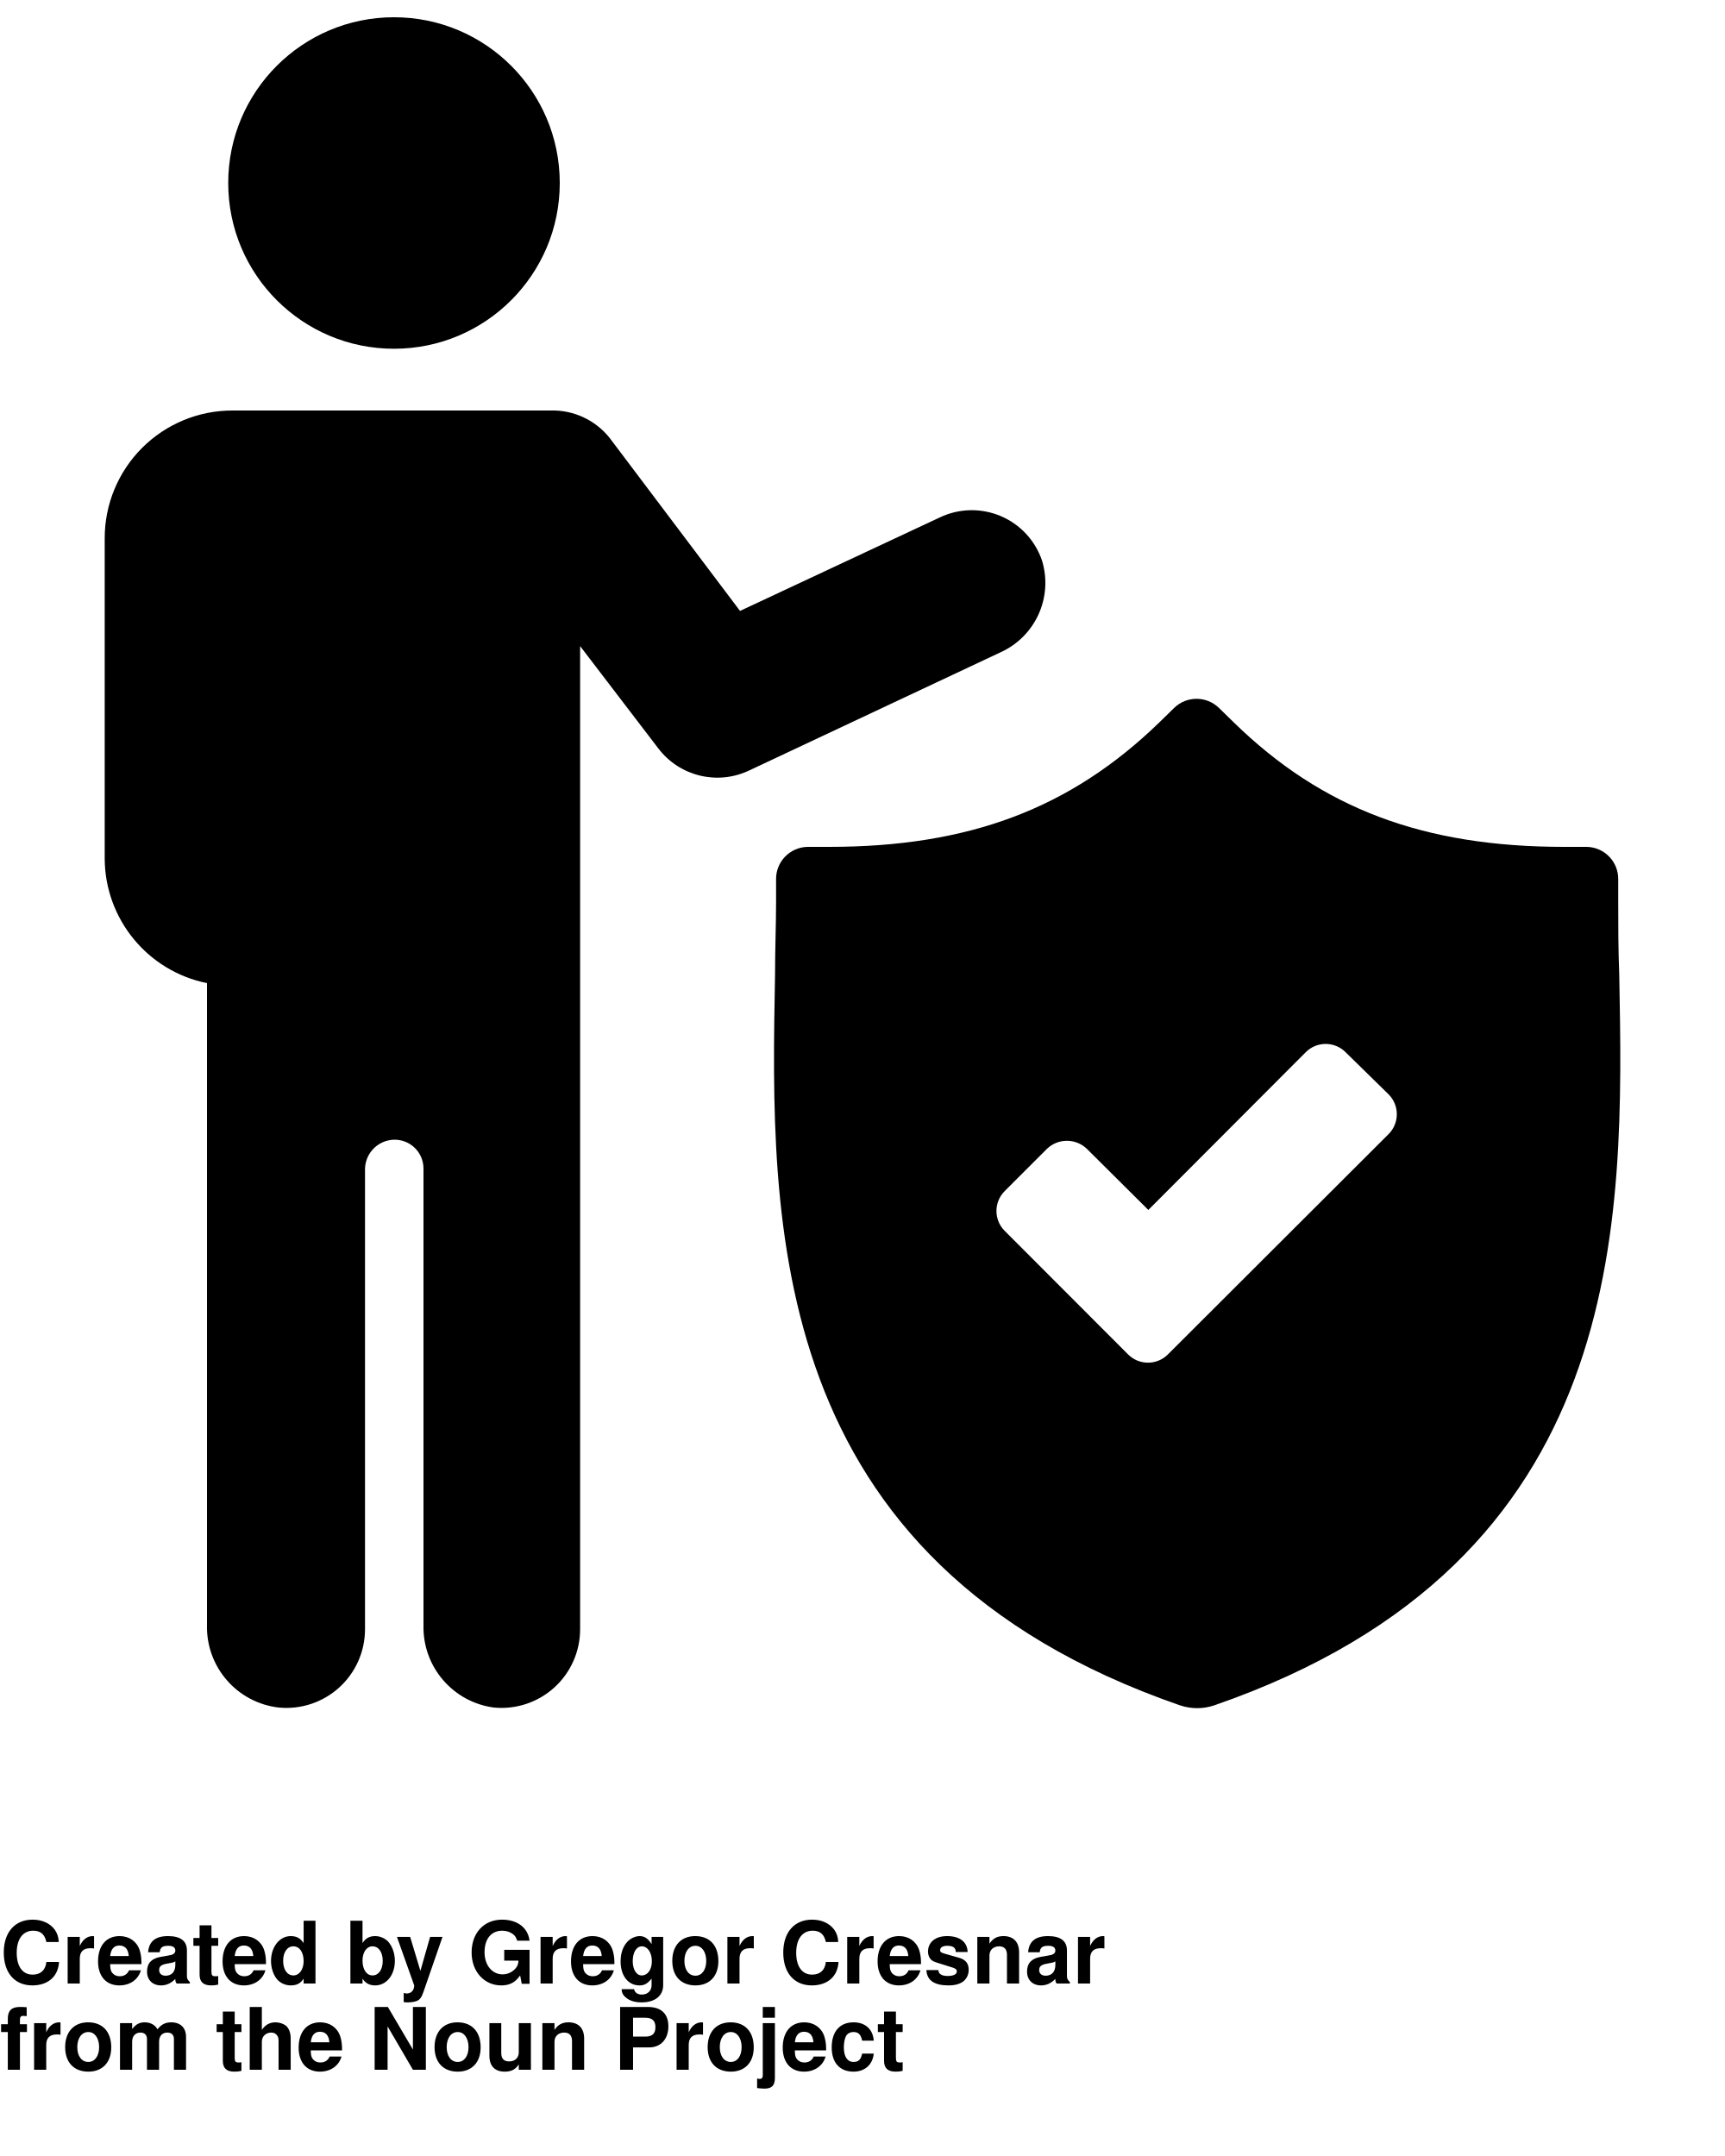
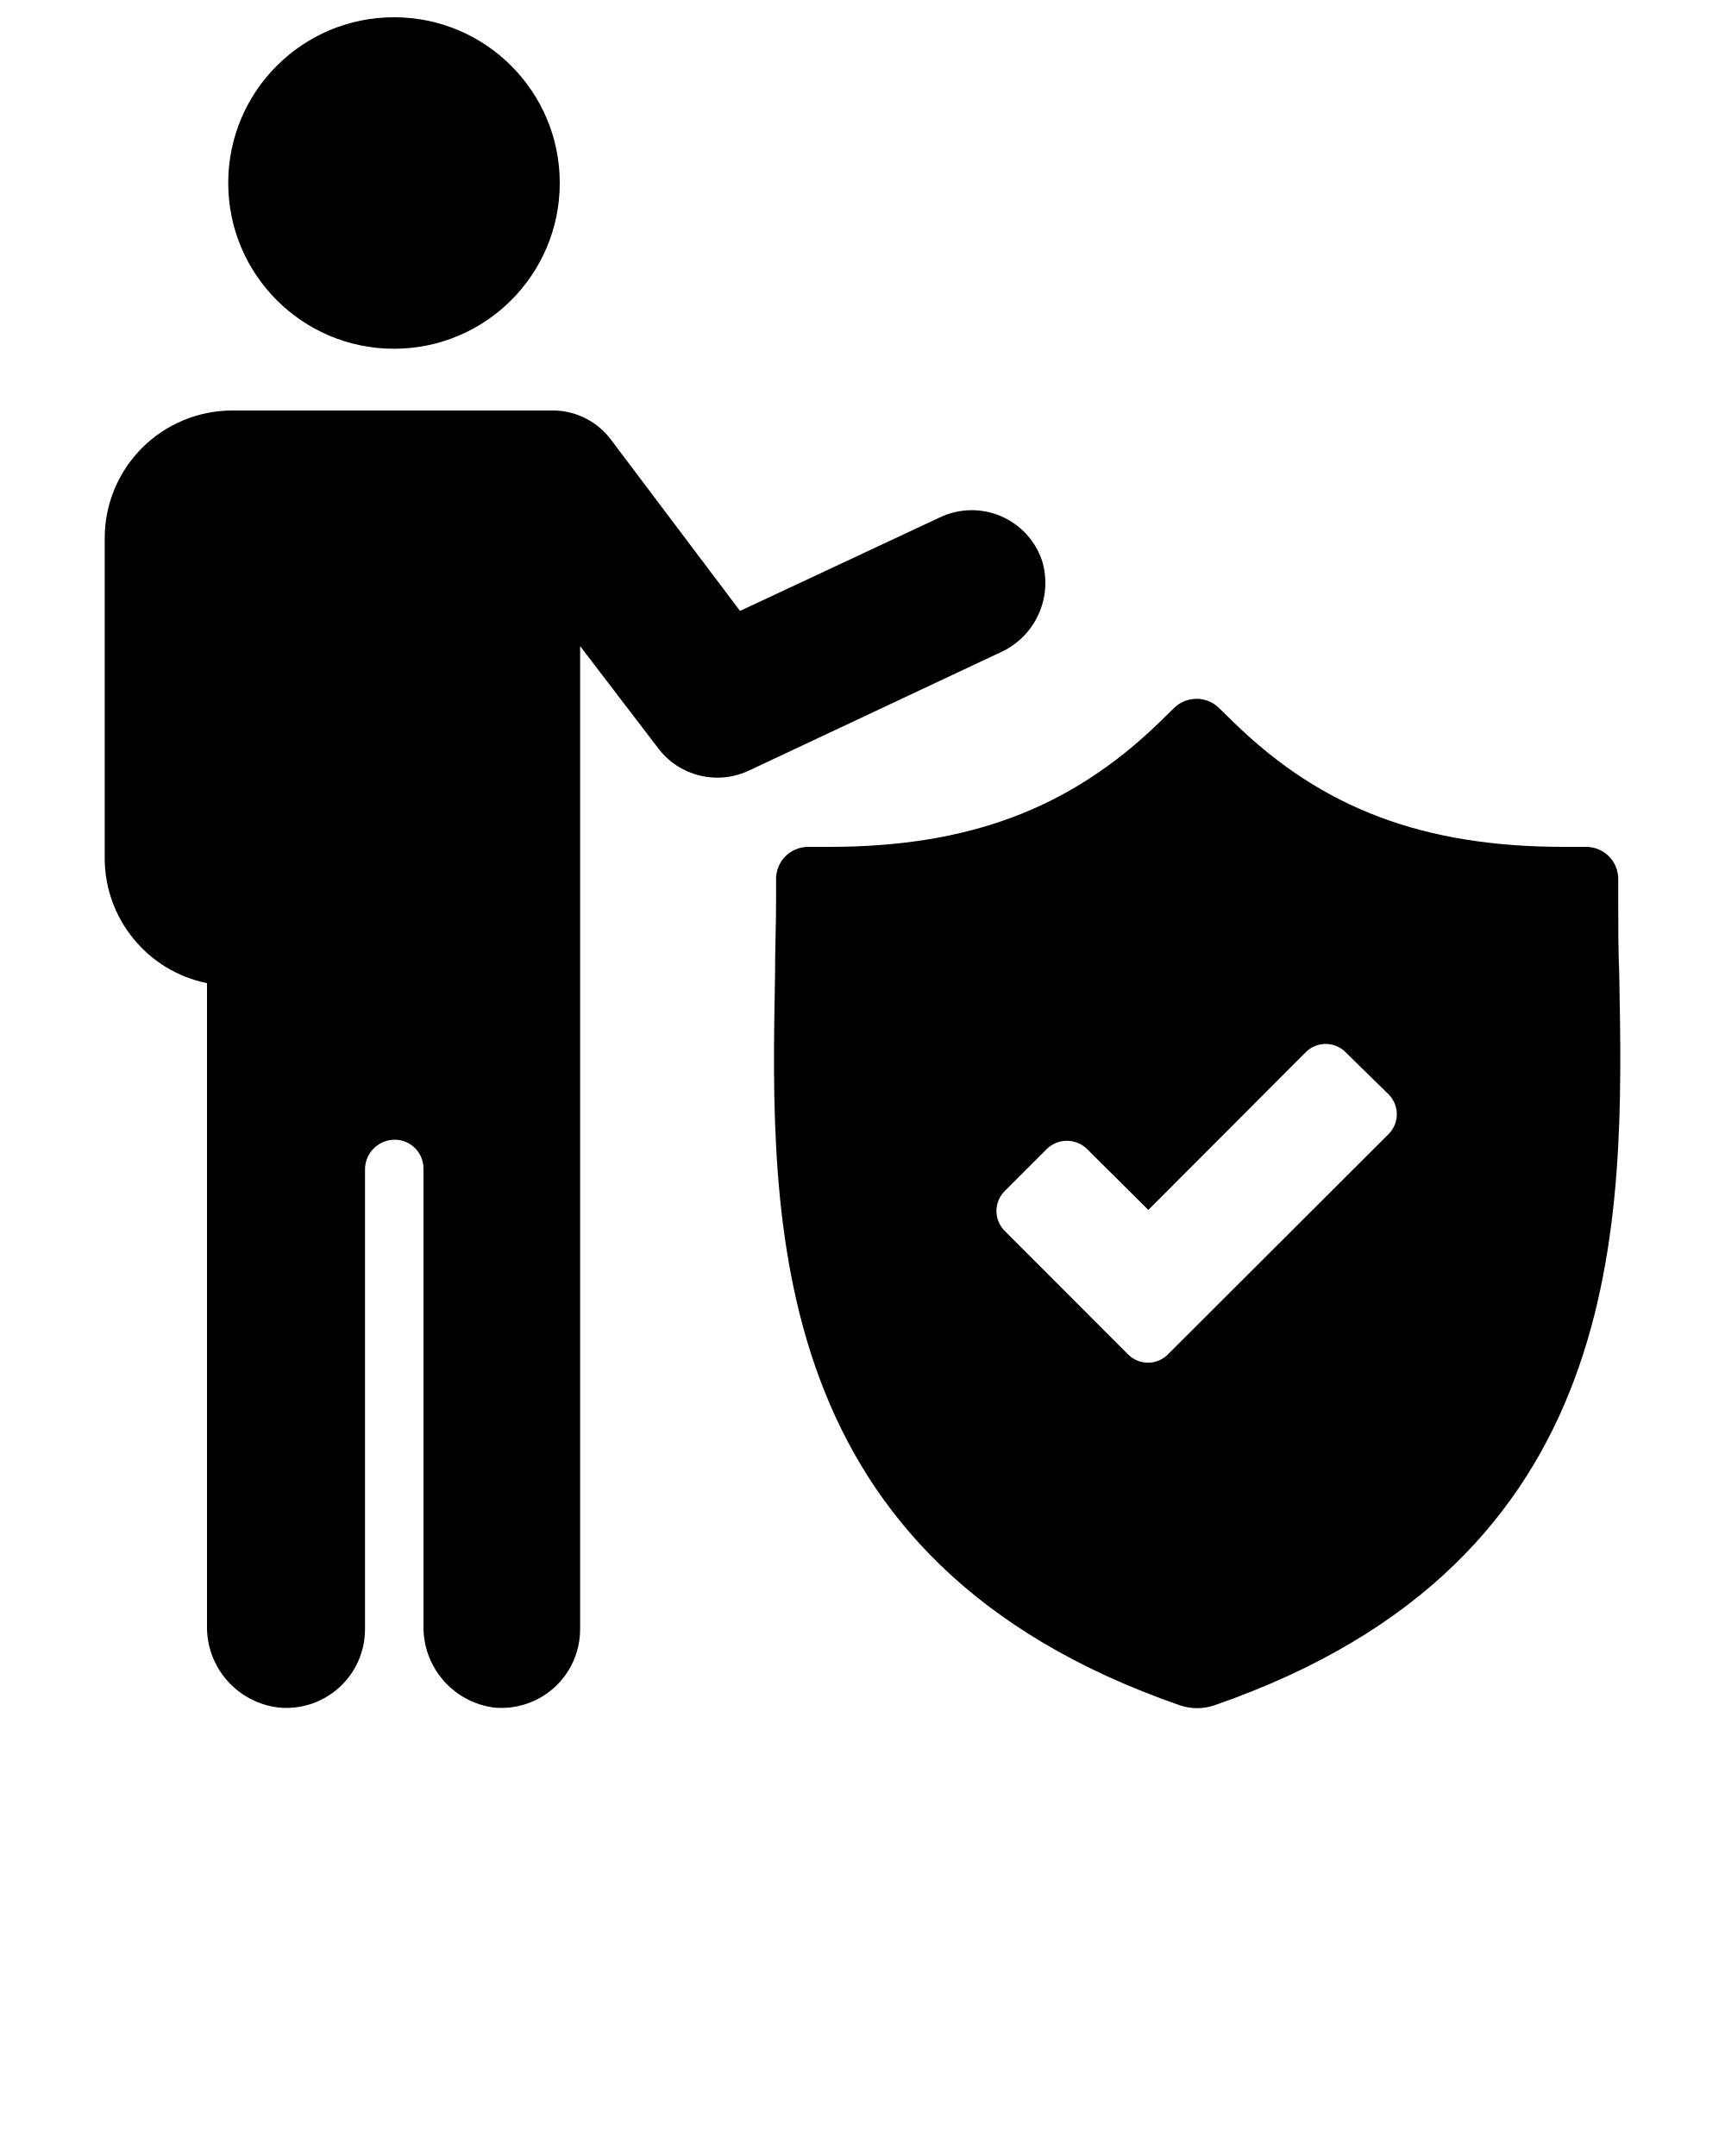
<svg xmlns="http://www.w3.org/2000/svg" data-name="Layer 1" viewBox="0 0 100 125" x="0px" y="0px">
  <path d="M13.23,10.61a9.61,9.61,0,1,1,9.61,9.61A9.61,9.61,0,0,1,13.23,10.61ZM6.07,31.21V49.78A7.4,7.4,0,0,0,12,57v37.2A4.7,4.7,0,0,0,16.16,99a4.56,4.56,0,0,0,5-4.54V67.85a1.73,1.73,0,0,1,1.39-1.74,1.67,1.67,0,0,1,2,1.65V94.24A4.7,4.7,0,0,0,28.63,99a4.56,4.56,0,0,0,5-4.54v-57l4.54,5.94a4.3,4.3,0,0,0,5.24,1.28L58,37.82a4.42,4.42,0,0,0,2.41-5.31A4.3,4.3,0,0,0,54.48,30L42.9,35.42l-7.43-9.86a4.23,4.23,0,0,0-3.29-1.76H13.47A7.4,7.4,0,0,0,6.07,31.21Zm62,9.83a1.86,1.86,0,0,1,2.59,0l.87.85c5.13,5,11,7.21,19.16,7.21H92A1.86,1.86,0,0,1,93.81,51v1.25c0,1.36,0,2.78.06,4.27.27,14.34.65,34-23.47,42.35a3.11,3.11,0,0,1-2,0h0c-24.12-8.36-23.74-28-23.47-42.35,0-1.5.06-2.91.06-4.27V51A1.86,1.86,0,0,1,46.8,49.1h1.25c8.12,0,14-2.22,19.15-7.21ZM66.57,70.15,63,66.6a1.67,1.67,0,0,0-2.3,0l-2.46,2.46a1.63,1.63,0,0,0,0,2.3l7.16,7.17a1.63,1.63,0,0,0,2.3,0L80.5,65.75a1.63,1.63,0,0,0,0-2.3L78,61a1.63,1.63,0,0,0-2.3,0Z" />
-   <text x="0" y="115" fill="#000000" font-size="5px" font-weight="bold" font-family="'Helvetica Neue', Helvetica, Arial-Unicode, Arial, Sans-serif">Created by Gregor Cresnar</text>
-   <text x="0" y="120" fill="#000000" font-size="5px" font-weight="bold" font-family="'Helvetica Neue', Helvetica, Arial-Unicode, Arial, Sans-serif">from the Noun Project</text>
</svg>
